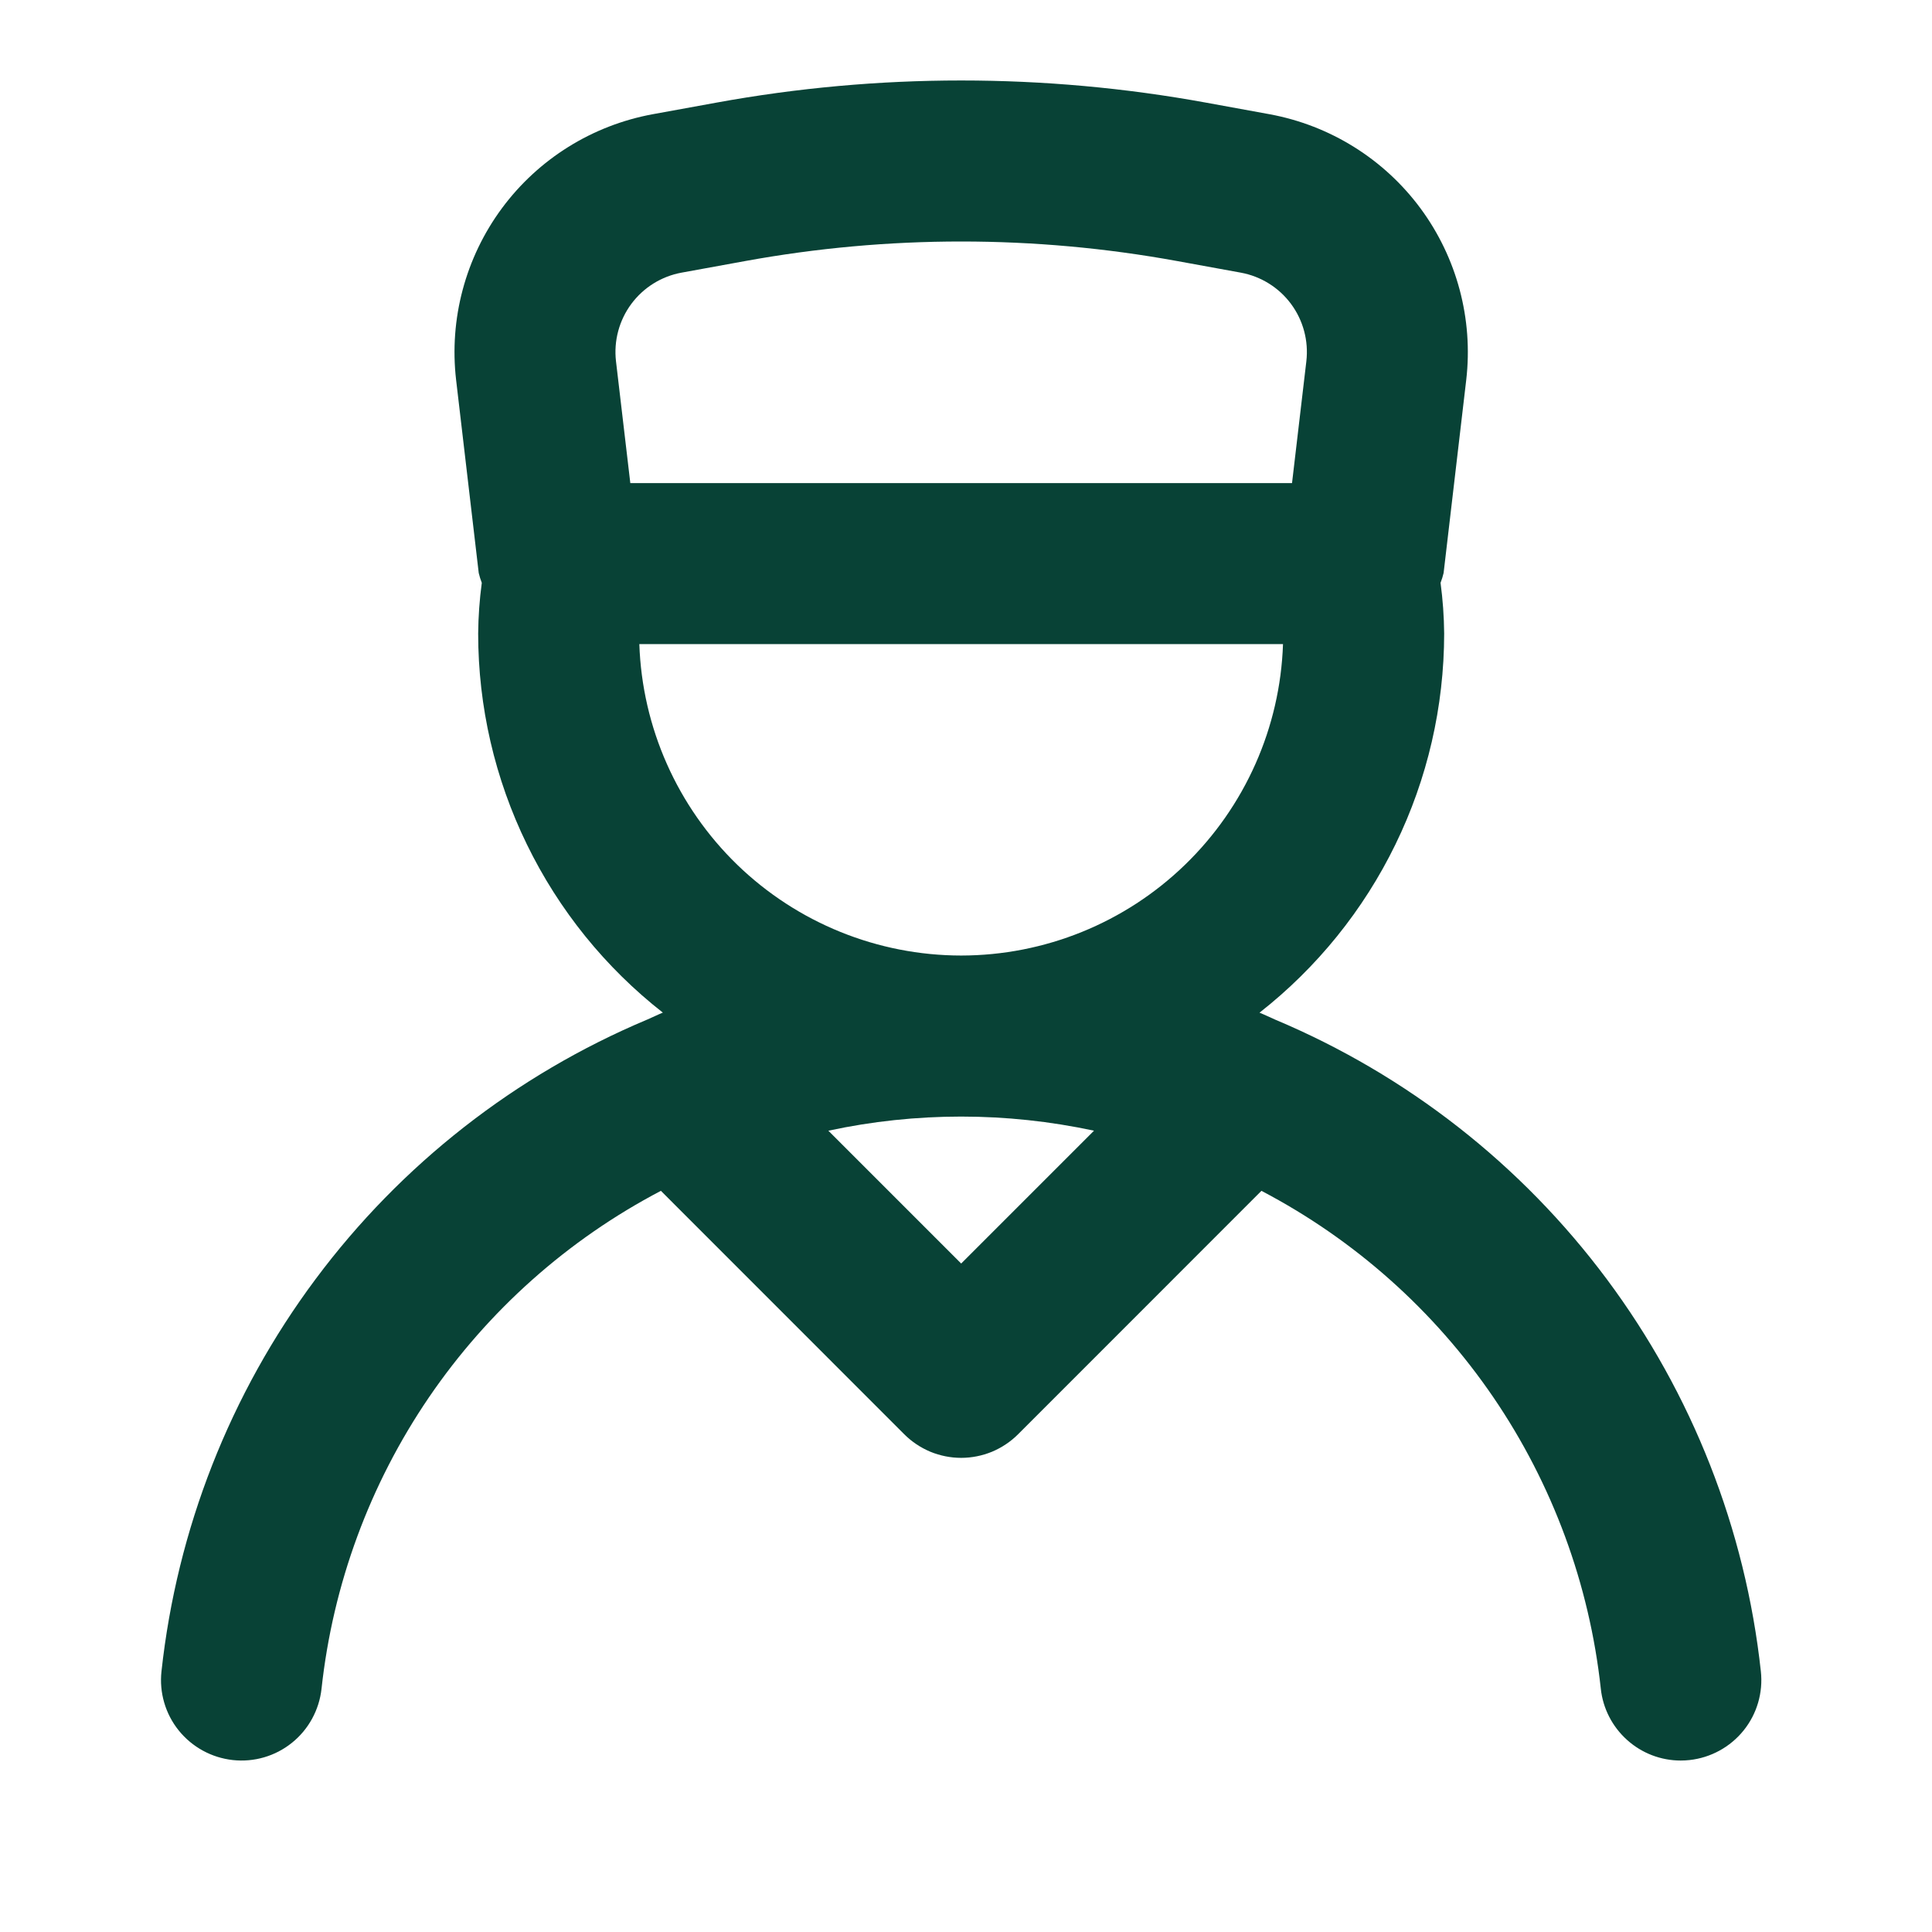
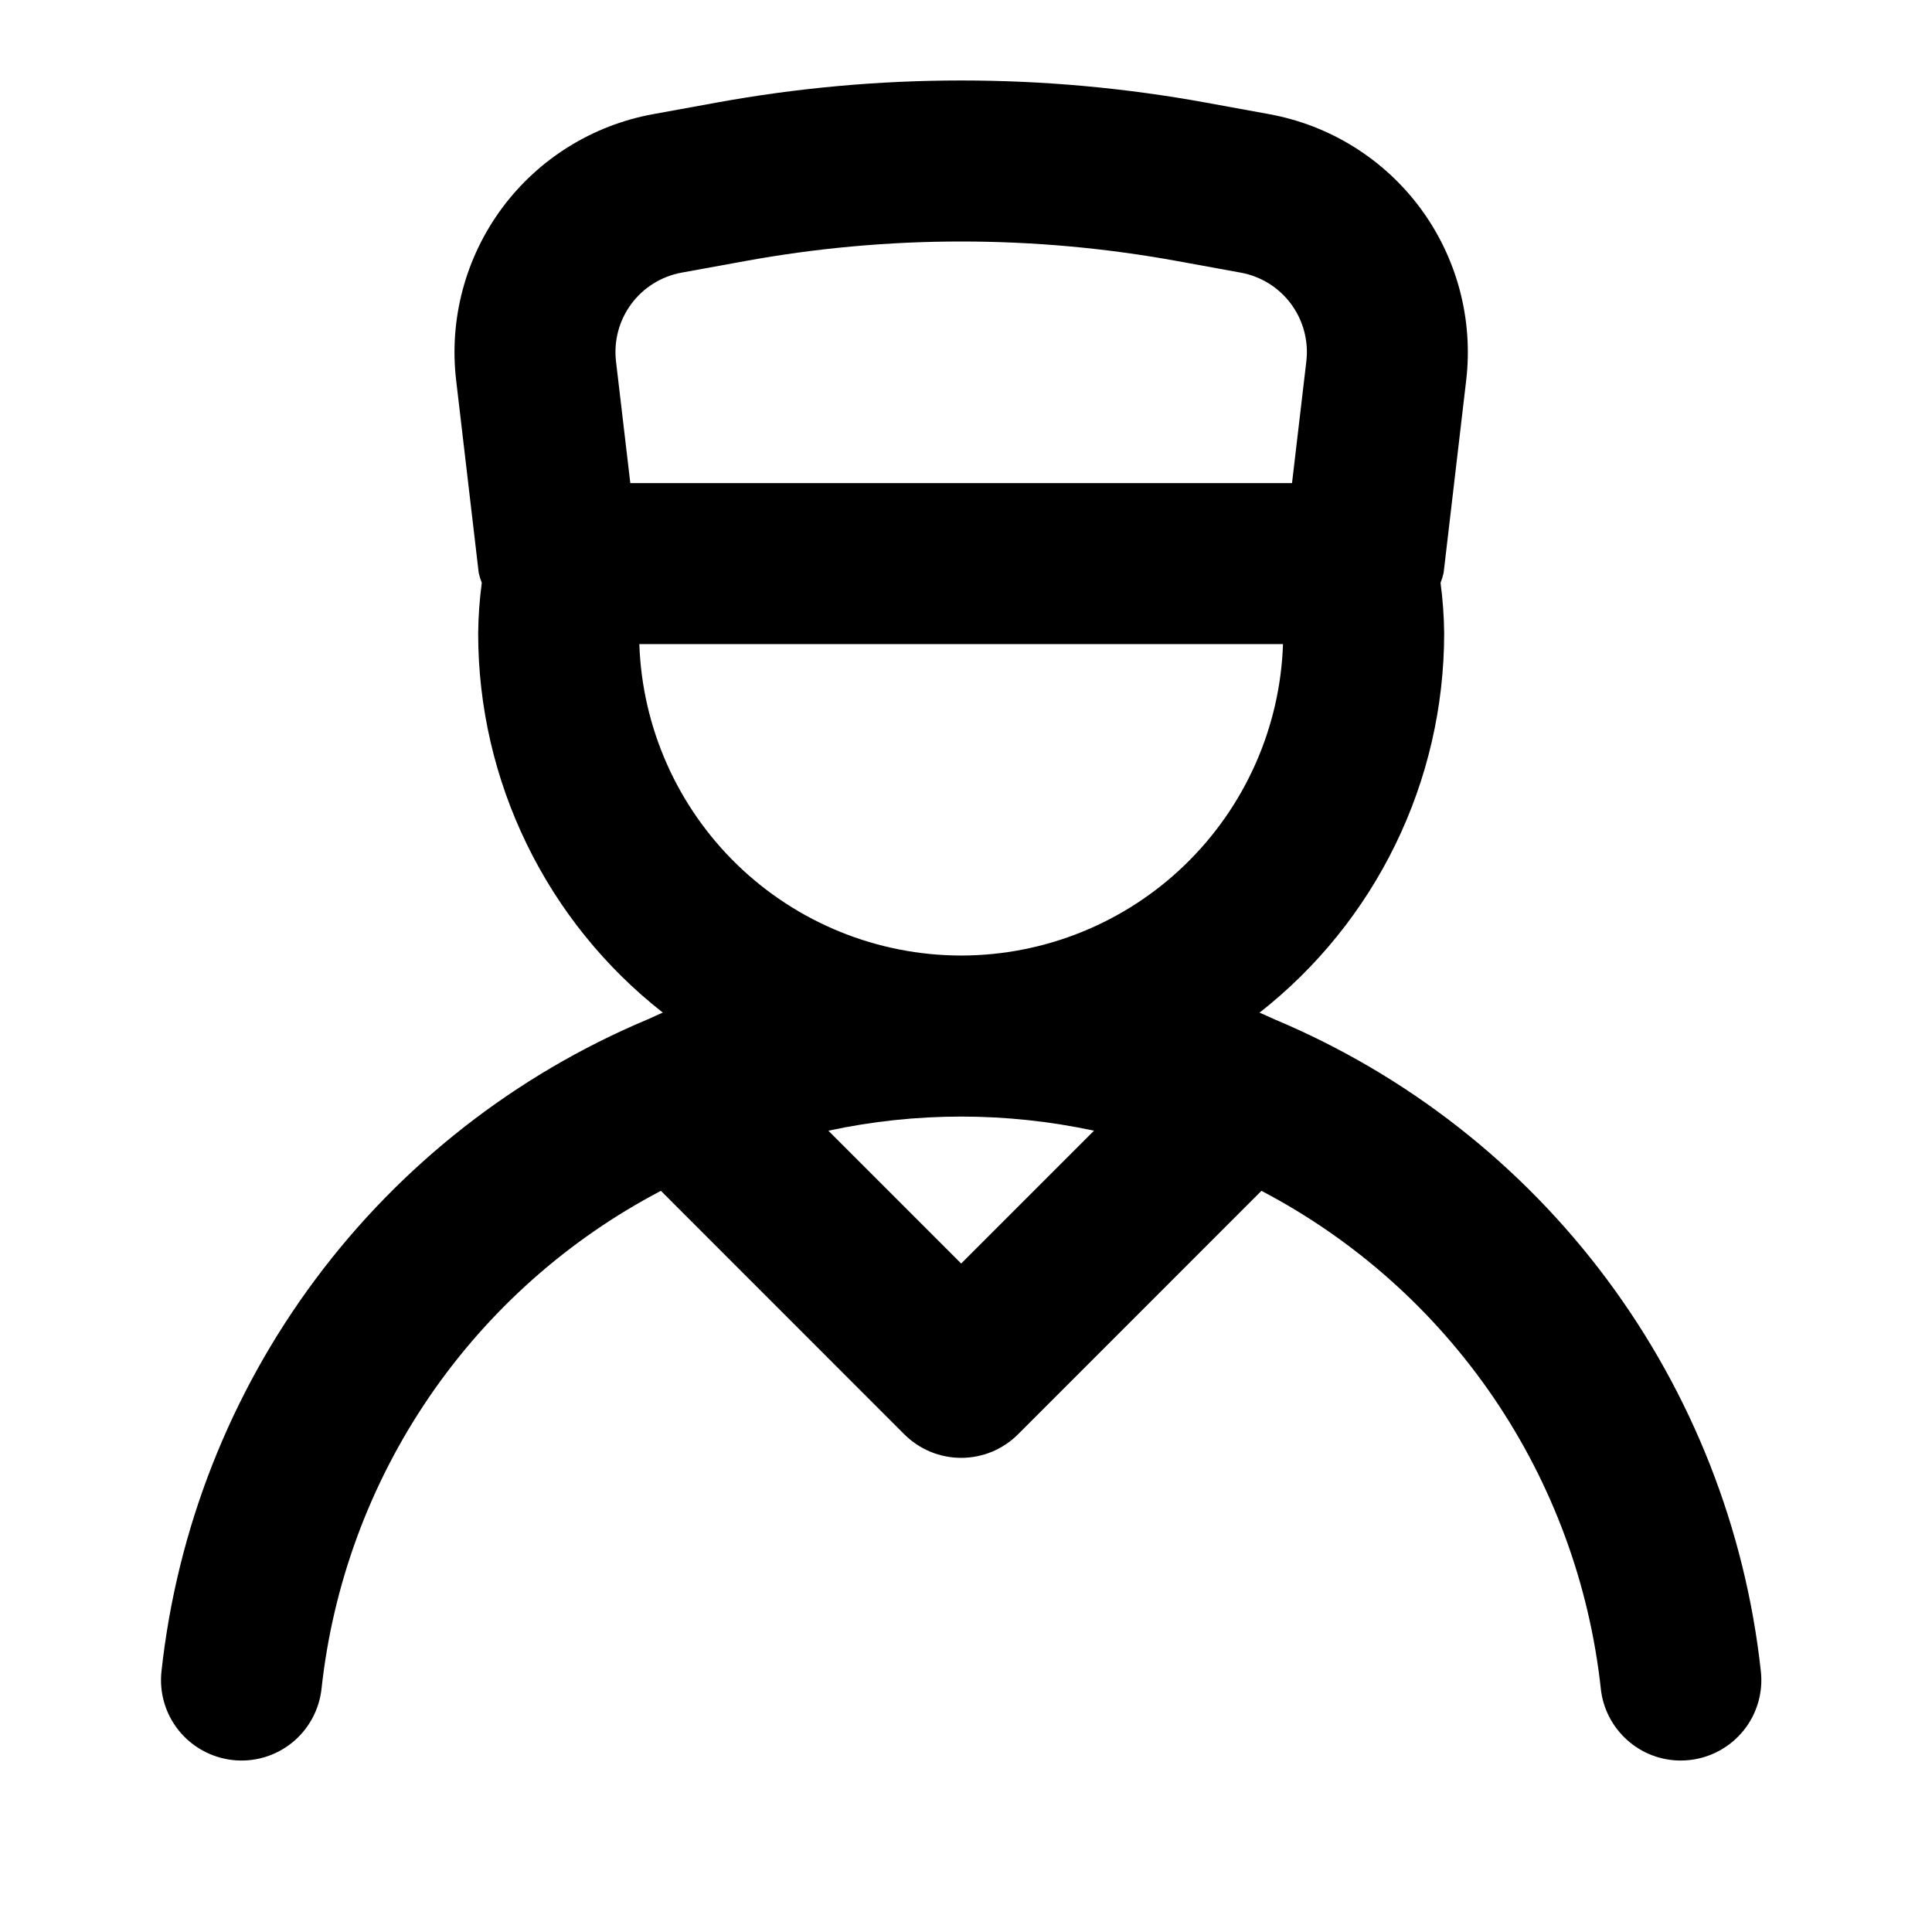
- <svg xmlns="http://www.w3.org/2000/svg" width="24" height="24" viewBox="0 0 24 24" fill="none">
-   <path d="M15.838 12.665L15.834 12.663C15.771 12.636 15.71 12.605 15.646 12.58C16.36 12.02 16.938 11.305 17.335 10.489C17.733 9.673 17.939 8.778 17.94 7.87C17.938 7.659 17.923 7.449 17.895 7.24C17.911 7.2 17.923 7.159 17.933 7.118L18.214 4.72C18.302 3.963 18.098 3.2 17.645 2.587C17.191 1.974 16.521 1.557 15.771 1.419L14.982 1.275C12.971 0.908 10.91 0.908 8.899 1.275L8.108 1.419C7.358 1.557 6.689 1.974 6.235 2.587C5.782 3.2 5.578 3.963 5.666 4.72L5.947 7.118C5.957 7.159 5.969 7.2 5.985 7.24C5.957 7.449 5.942 7.659 5.94 7.87C5.94 8.778 6.147 9.673 6.545 10.489C6.942 11.305 7.52 12.02 8.234 12.579C8.17 12.605 8.109 12.636 8.046 12.663L8.041 12.665C6.404 13.353 4.981 14.466 3.92 15.89C2.858 17.314 2.198 18.996 2.006 20.762C1.977 21.025 2.054 21.29 2.22 21.496C2.387 21.703 2.628 21.835 2.892 21.864C3.155 21.893 3.42 21.816 3.626 21.65C3.833 21.484 3.965 21.242 3.994 20.979C4.135 19.681 4.593 18.438 5.328 17.359C6.064 16.28 7.053 15.399 8.21 14.793L11.233 17.817C11.326 17.91 11.436 17.983 11.557 18.034C11.679 18.084 11.809 18.11 11.94 18.11C12.071 18.11 12.201 18.084 12.323 18.034C12.444 17.983 12.554 17.91 12.647 17.817L15.67 14.793C16.827 15.399 17.816 16.28 18.552 17.359C19.287 18.438 19.745 19.681 19.886 20.979C19.912 21.223 20.029 21.45 20.212 21.614C20.395 21.779 20.632 21.87 20.878 21.87C20.915 21.87 20.952 21.868 20.988 21.864C21.252 21.835 21.493 21.703 21.66 21.496C21.826 21.29 21.903 21.025 21.874 20.762C21.682 18.996 21.021 17.314 19.96 15.89C18.899 14.466 17.476 13.353 15.838 12.665ZM7.652 4.487C7.623 4.234 7.691 3.98 7.842 3.776C7.993 3.572 8.216 3.433 8.466 3.387L9.256 3.243C11.031 2.919 12.849 2.919 14.624 3.243L15.414 3.387C15.664 3.433 15.887 3.572 16.038 3.776C16.189 3.98 16.257 4.234 16.228 4.487L16.05 6.001H7.83L7.652 4.487ZM11.94 15.696L10.29 14.046C11.377 13.812 12.502 13.812 13.59 14.046L11.94 15.696ZM11.94 11.87C10.902 11.869 9.905 11.465 9.159 10.743C8.414 10.021 7.977 9.038 7.942 8.001H15.938C15.903 9.038 15.466 10.021 14.72 10.743C13.975 11.465 12.978 11.869 11.94 11.87Z" fill="#084236" />
+ <svg xmlns="http://www.w3.org/2000/svg" width="24" height="24" viewBox="0 0 24 24" fill="none" version="1.1" id="svg4">
+   <defs id="defs8" />
+   <path d="M15.838 12.665L15.834 12.663C15.771 12.636 15.71 12.605 15.646 12.58C16.36 12.02 16.938 11.305 17.335 10.489C17.733 9.673 17.939 8.778 17.94 7.87C17.938 7.659 17.923 7.449 17.895 7.24C17.911 7.2 17.923 7.159 17.933 7.118L18.214 4.72C18.302 3.963 18.098 3.2 17.645 2.587C17.191 1.974 16.521 1.557 15.771 1.419L14.982 1.275C12.971 0.908 10.91 0.908 8.899 1.275L8.108 1.419C7.358 1.557 6.689 1.974 6.235 2.587C5.782 3.2 5.578 3.963 5.666 4.72L5.947 7.118C5.957 7.159 5.969 7.2 5.985 7.24C5.957 7.449 5.942 7.659 5.94 7.87C5.94 8.778 6.147 9.673 6.545 10.489C6.942 11.305 7.52 12.02 8.234 12.579C8.17 12.605 8.109 12.636 8.046 12.663L8.041 12.665C6.404 13.353 4.981 14.466 3.92 15.89C2.858 17.314 2.198 18.996 2.006 20.762C1.977 21.025 2.054 21.29 2.22 21.496C2.387 21.703 2.628 21.835 2.892 21.864C3.155 21.893 3.42 21.816 3.626 21.65C3.833 21.484 3.965 21.242 3.994 20.979C4.135 19.681 4.593 18.438 5.328 17.359C6.064 16.28 7.053 15.399 8.21 14.793L11.233 17.817C11.326 17.91 11.436 17.983 11.557 18.034C11.679 18.084 11.809 18.11 11.94 18.11C12.071 18.11 12.201 18.084 12.323 18.034C12.444 17.983 12.554 17.91 12.647 17.817L15.67 14.793C16.827 15.399 17.816 16.28 18.552 17.359C19.287 18.438 19.745 19.681 19.886 20.979C19.912 21.223 20.029 21.45 20.212 21.614C20.395 21.779 20.632 21.87 20.878 21.87C20.915 21.87 20.952 21.868 20.988 21.864C21.252 21.835 21.493 21.703 21.66 21.496C21.826 21.29 21.903 21.025 21.874 20.762C21.682 18.996 21.021 17.314 19.96 15.89C18.899 14.466 17.476 13.353 15.838 12.665ZM7.652 4.487C7.623 4.234 7.691 3.98 7.842 3.776C7.993 3.572 8.216 3.433 8.466 3.387L9.256 3.243C11.031 2.919 12.849 2.919 14.624 3.243L15.414 3.387C15.664 3.433 15.887 3.572 16.038 3.776C16.189 3.98 16.257 4.234 16.228 4.487L16.05 6.001H7.83L7.652 4.487ZM11.94 15.696L10.29 14.046C11.377 13.812 12.502 13.812 13.59 14.046L11.94 15.696ZM11.94 11.87C10.902 11.869 9.905 11.465 9.159 10.743C8.414 10.021 7.977 9.038 7.942 8.001H15.938C15.903 9.038 15.466 10.021 14.72 10.743C13.975 11.465 12.978 11.869 11.94 11.87Z" fill="#084236" id="path2" style="fill:#000000" />
</svg>
